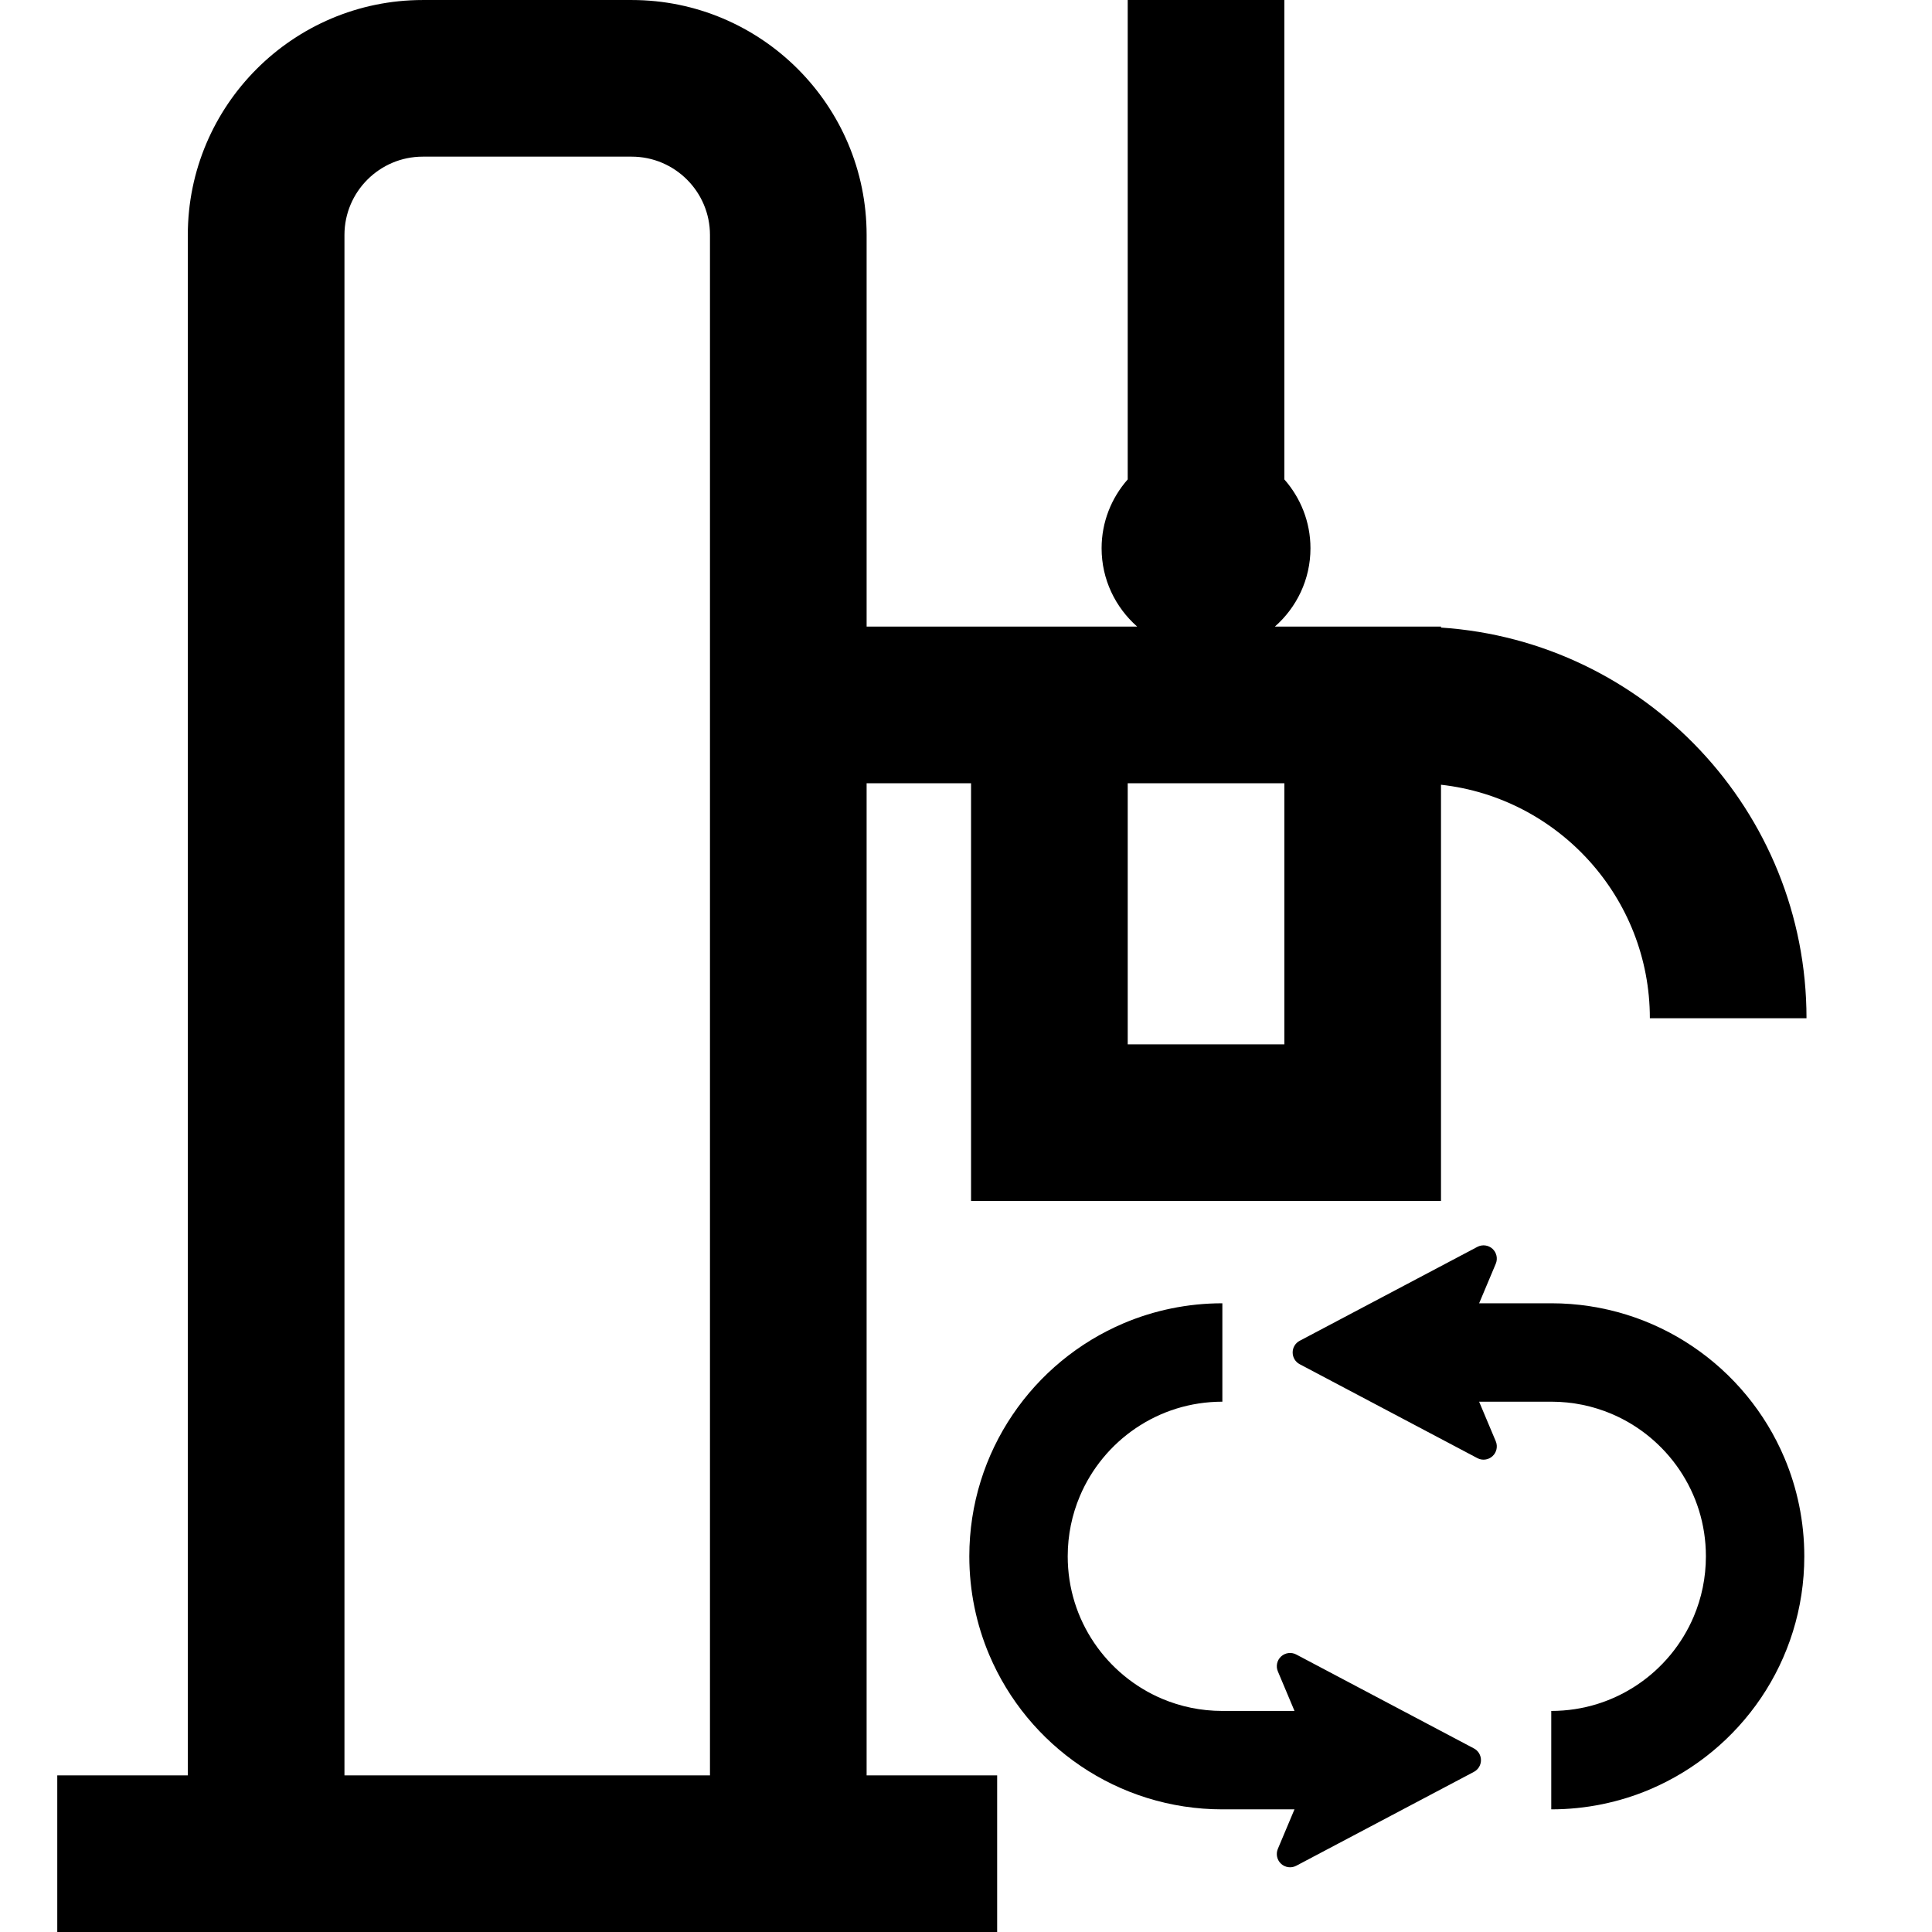
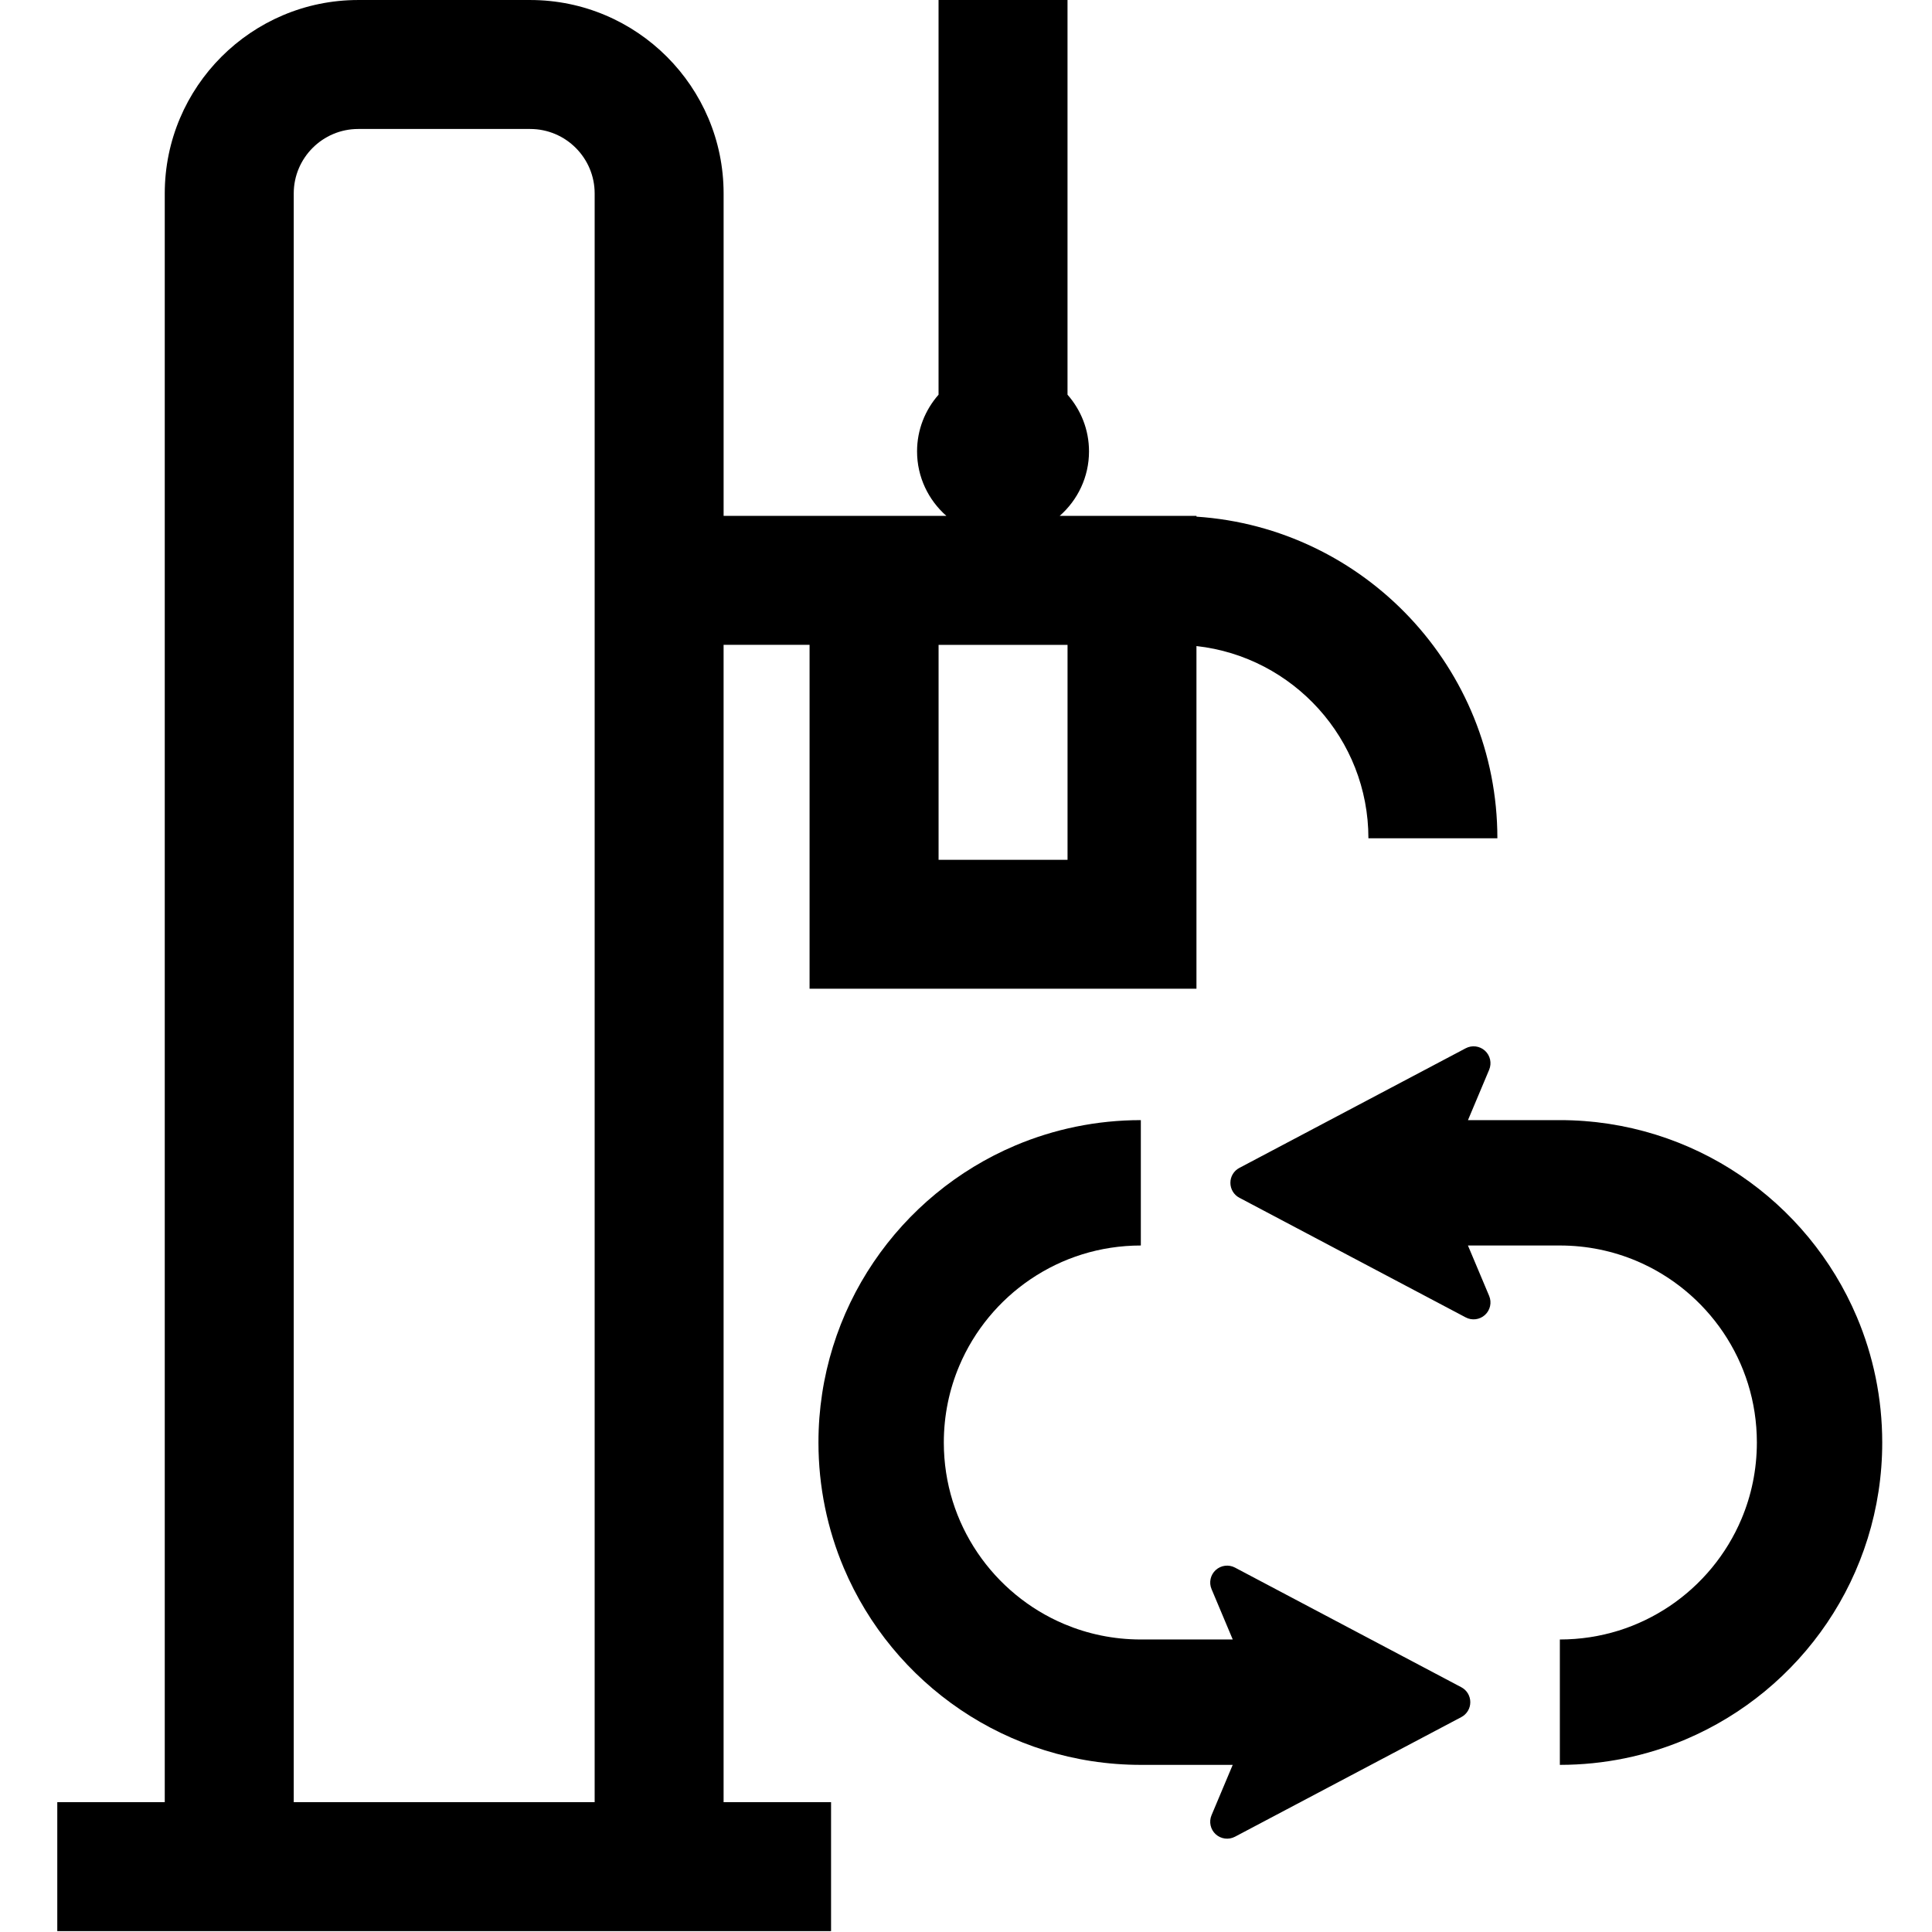
<svg xmlns="http://www.w3.org/2000/svg" width="800px" height="800px" fill="#000000" version="1.1" viewBox="0 0 512 512" xml:space="preserve">
-   <path d="m381.88 166.31v-0.256h-44.025c5.768-5.076 9.431-12.487 9.431-20.757 0-6.992-2.626-13.367-6.919-18.245v-127.05h-41.513v127.05c-4.293 4.876-6.919 11.253-6.919 18.245 0 8.269 3.663 15.681 9.43 20.757h-71.701v-103.78c0-34.336-27.934-62.27-62.27-62.27h-55.351c-34.336 0-62.27 27.934-62.27 62.27v408.22h-34.596v41.514h249.08v-41.513h-34.595v-262.92h27.676v110.7h124.54v-110.31c31.091 3.453 55.351 29.879 55.351 61.876h41.513c1e-3 -54.9-42.854-99.952-96.864-103.53zm-193.73 304.18h-96.865v-408.22c0-11.445 9.311-20.757 20.757-20.757h55.351c11.445 0 20.757 9.312 20.757 20.757v408.22zm152.22-193.73h-41.513v-69.189h41.513v69.189z" />
-   <g transform="matrix(.43218 0 0 .43218 256.88 301.8)" fill="#000">
+   <path d="m317.08 136.92v-0.211h-36.245c4.749-4.179 7.764-10.28 7.764-17.089 0-5.756-2.162-11.005-5.696-15.021v-104.6h-34.177v104.6c-3.534 4.014-5.696 9.264-5.696 15.021 0 6.808 3.016 12.91 7.764 17.089h-59.03v-85.44c0-28.268-22.998-51.266-51.266-51.266h-45.57c-28.268 0-51.266 22.998-51.266 51.266v426.32h-28.482v34.178h205.06v-34.177h-28.481v-306.7h22.785v91.137h102.53v-90.816c25.597 2.843 45.57 24.599 45.57 50.941h34.177c8.2e-4 -45.198-35.281-82.289-79.746-85.234zm-159.49 340.67h-79.747v-426.32c0-9.422 7.666-17.089 17.089-17.089h45.57c9.422 0 17.089 7.666 17.089 17.089zm125.32-249.73h-34.177v-56.962h34.177z" stroke-width=".823" />
+   <g transform="matrix(.5506 0 0 .5506 216.9 241.32)" fill="#000">
    <path class="st0" d="m499.8 195.6c-11.804-27.884-31.438-51.515-56.186-68.24-24.717-16.724-54.739-26.526-86.773-26.518h-44.222l10.195-24.234c1.335-3.176 0.531-6.834-1.994-9.158-2.541-2.316-6.255-2.798-9.295-1.19l-108.93 57.578c-2.67 1.399-4.342 4.173-4.326 7.18 0 3.015 1.656 5.797 4.326 7.189l108.93 57.585c3.023 1.608 6.738 1.126 9.279-1.181 2.541-2.324 3.344-5.991 2.01-9.158l-10.211-24.266h44.238c13.187 8e-3 25.569 2.654 36.906 7.438 16.982 7.172 31.518 19.24 41.746 34.389 10.228 15.172 16.161 33.248 16.177 52.994-0.016 13.17-2.653 25.569-7.445 36.89-7.172 16.982-19.232 31.518-34.381 41.746-15.18 10.228-33.255 16.161-53.003 16.177v60.344c21.34 0 41.827-4.342 60.416-12.206 27.869-11.803 51.508-31.438 68.231-56.178 16.725-24.732 26.534-54.748 26.518-86.773-1e-3 -21.339-4.343-41.826-12.206-60.408z" />
    <path class="st0" d="m309.41 373.8-108.93-57.585c-3.023-1.608-6.738-1.126-9.278 1.182-2.541 2.324-3.345 5.998-2.01 9.158l10.211 24.265h-44.238c-13.187-8e-3 -25.569-2.653-36.906-7.437-16.982-7.172-31.518-19.24-41.746-34.389-10.228-15.164-16.161-33.247-16.178-52.986 0.016-13.178 2.654-25.576 7.445-36.897 7.172-16.982 19.234-31.519 34.381-41.747 15.18-10.227 33.256-16.16 53.003-16.177v-60.344c-21.339 0-41.827 4.342-60.416 12.205-27.869 11.804-51.508 31.439-68.231 56.187-16.725 24.725-26.534 54.74-26.518 86.773 0 21.34 4.342 41.818 12.205 60.4 11.804 27.885 31.438 51.516 56.187 68.24 24.716 16.724 54.74 26.526 86.773 26.518h44.222l-10.195 24.234c-1.335 3.176-0.53 6.842 1.994 9.158 2.541 2.315 6.256 2.798 9.295 1.19l108.93-57.57c2.669-1.407 4.342-4.181 4.326-7.188 0-3.016-1.657-5.798-4.326-7.19z" />
  </g>
</svg>
